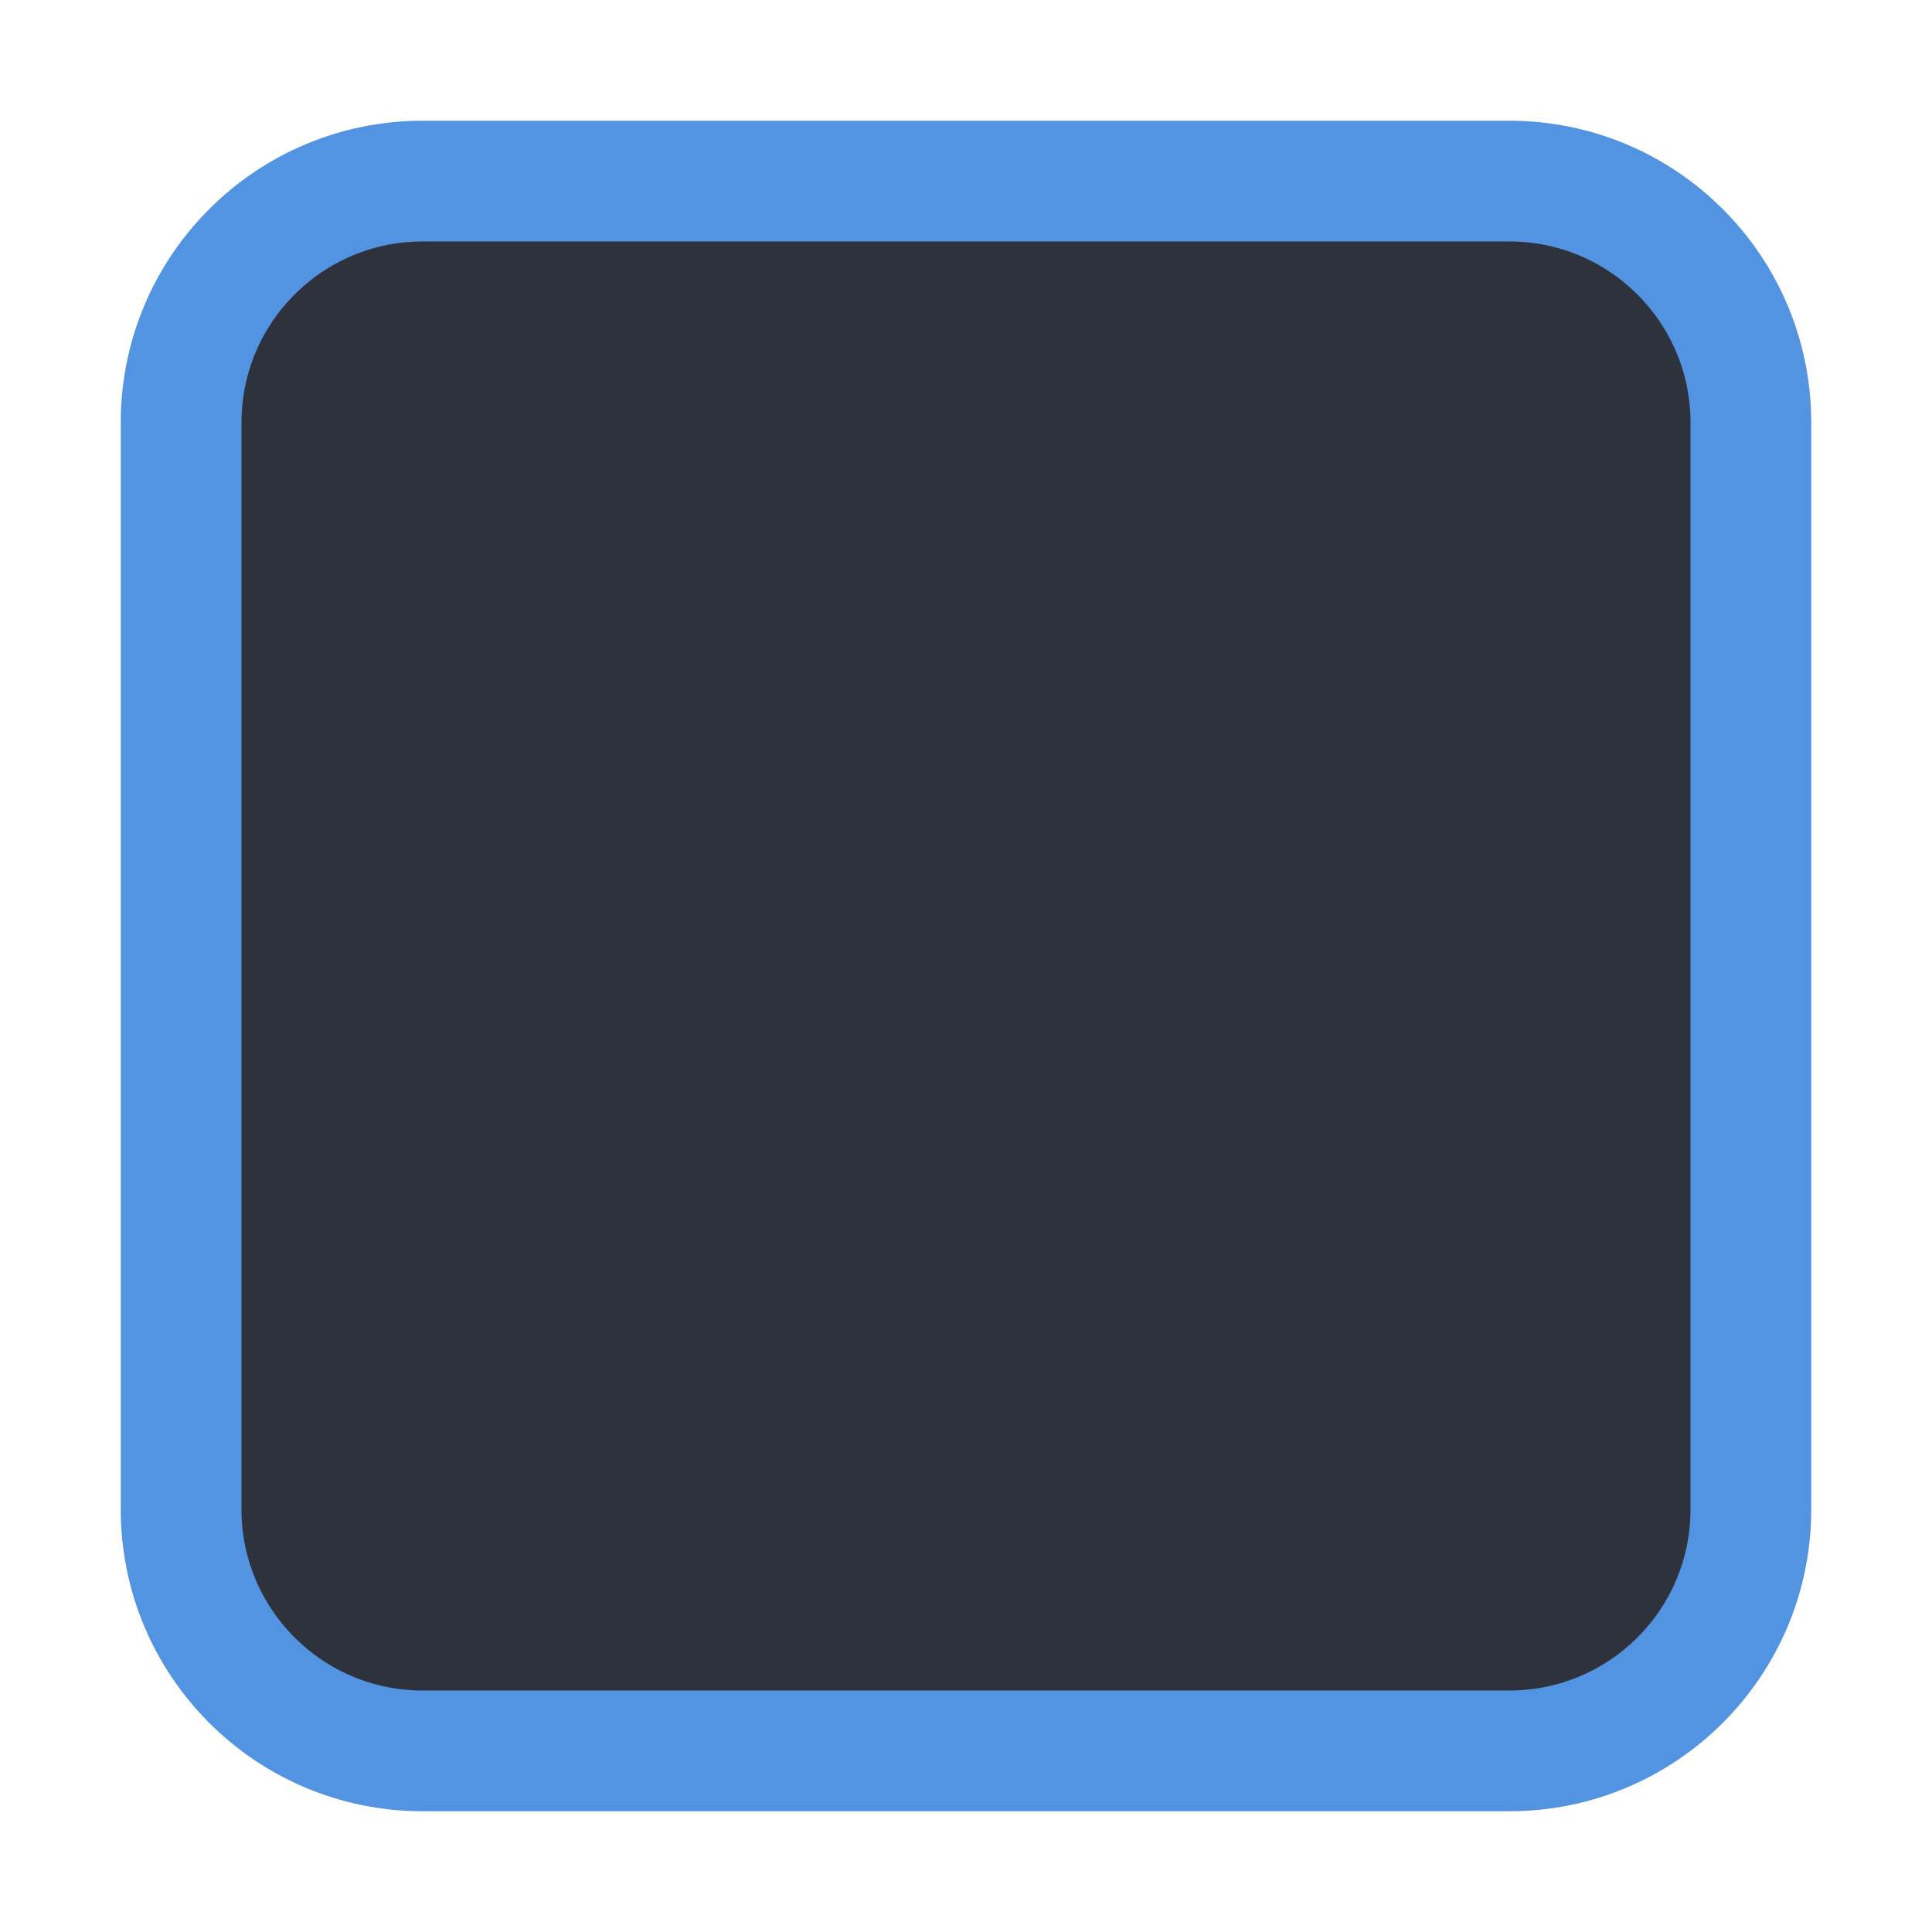
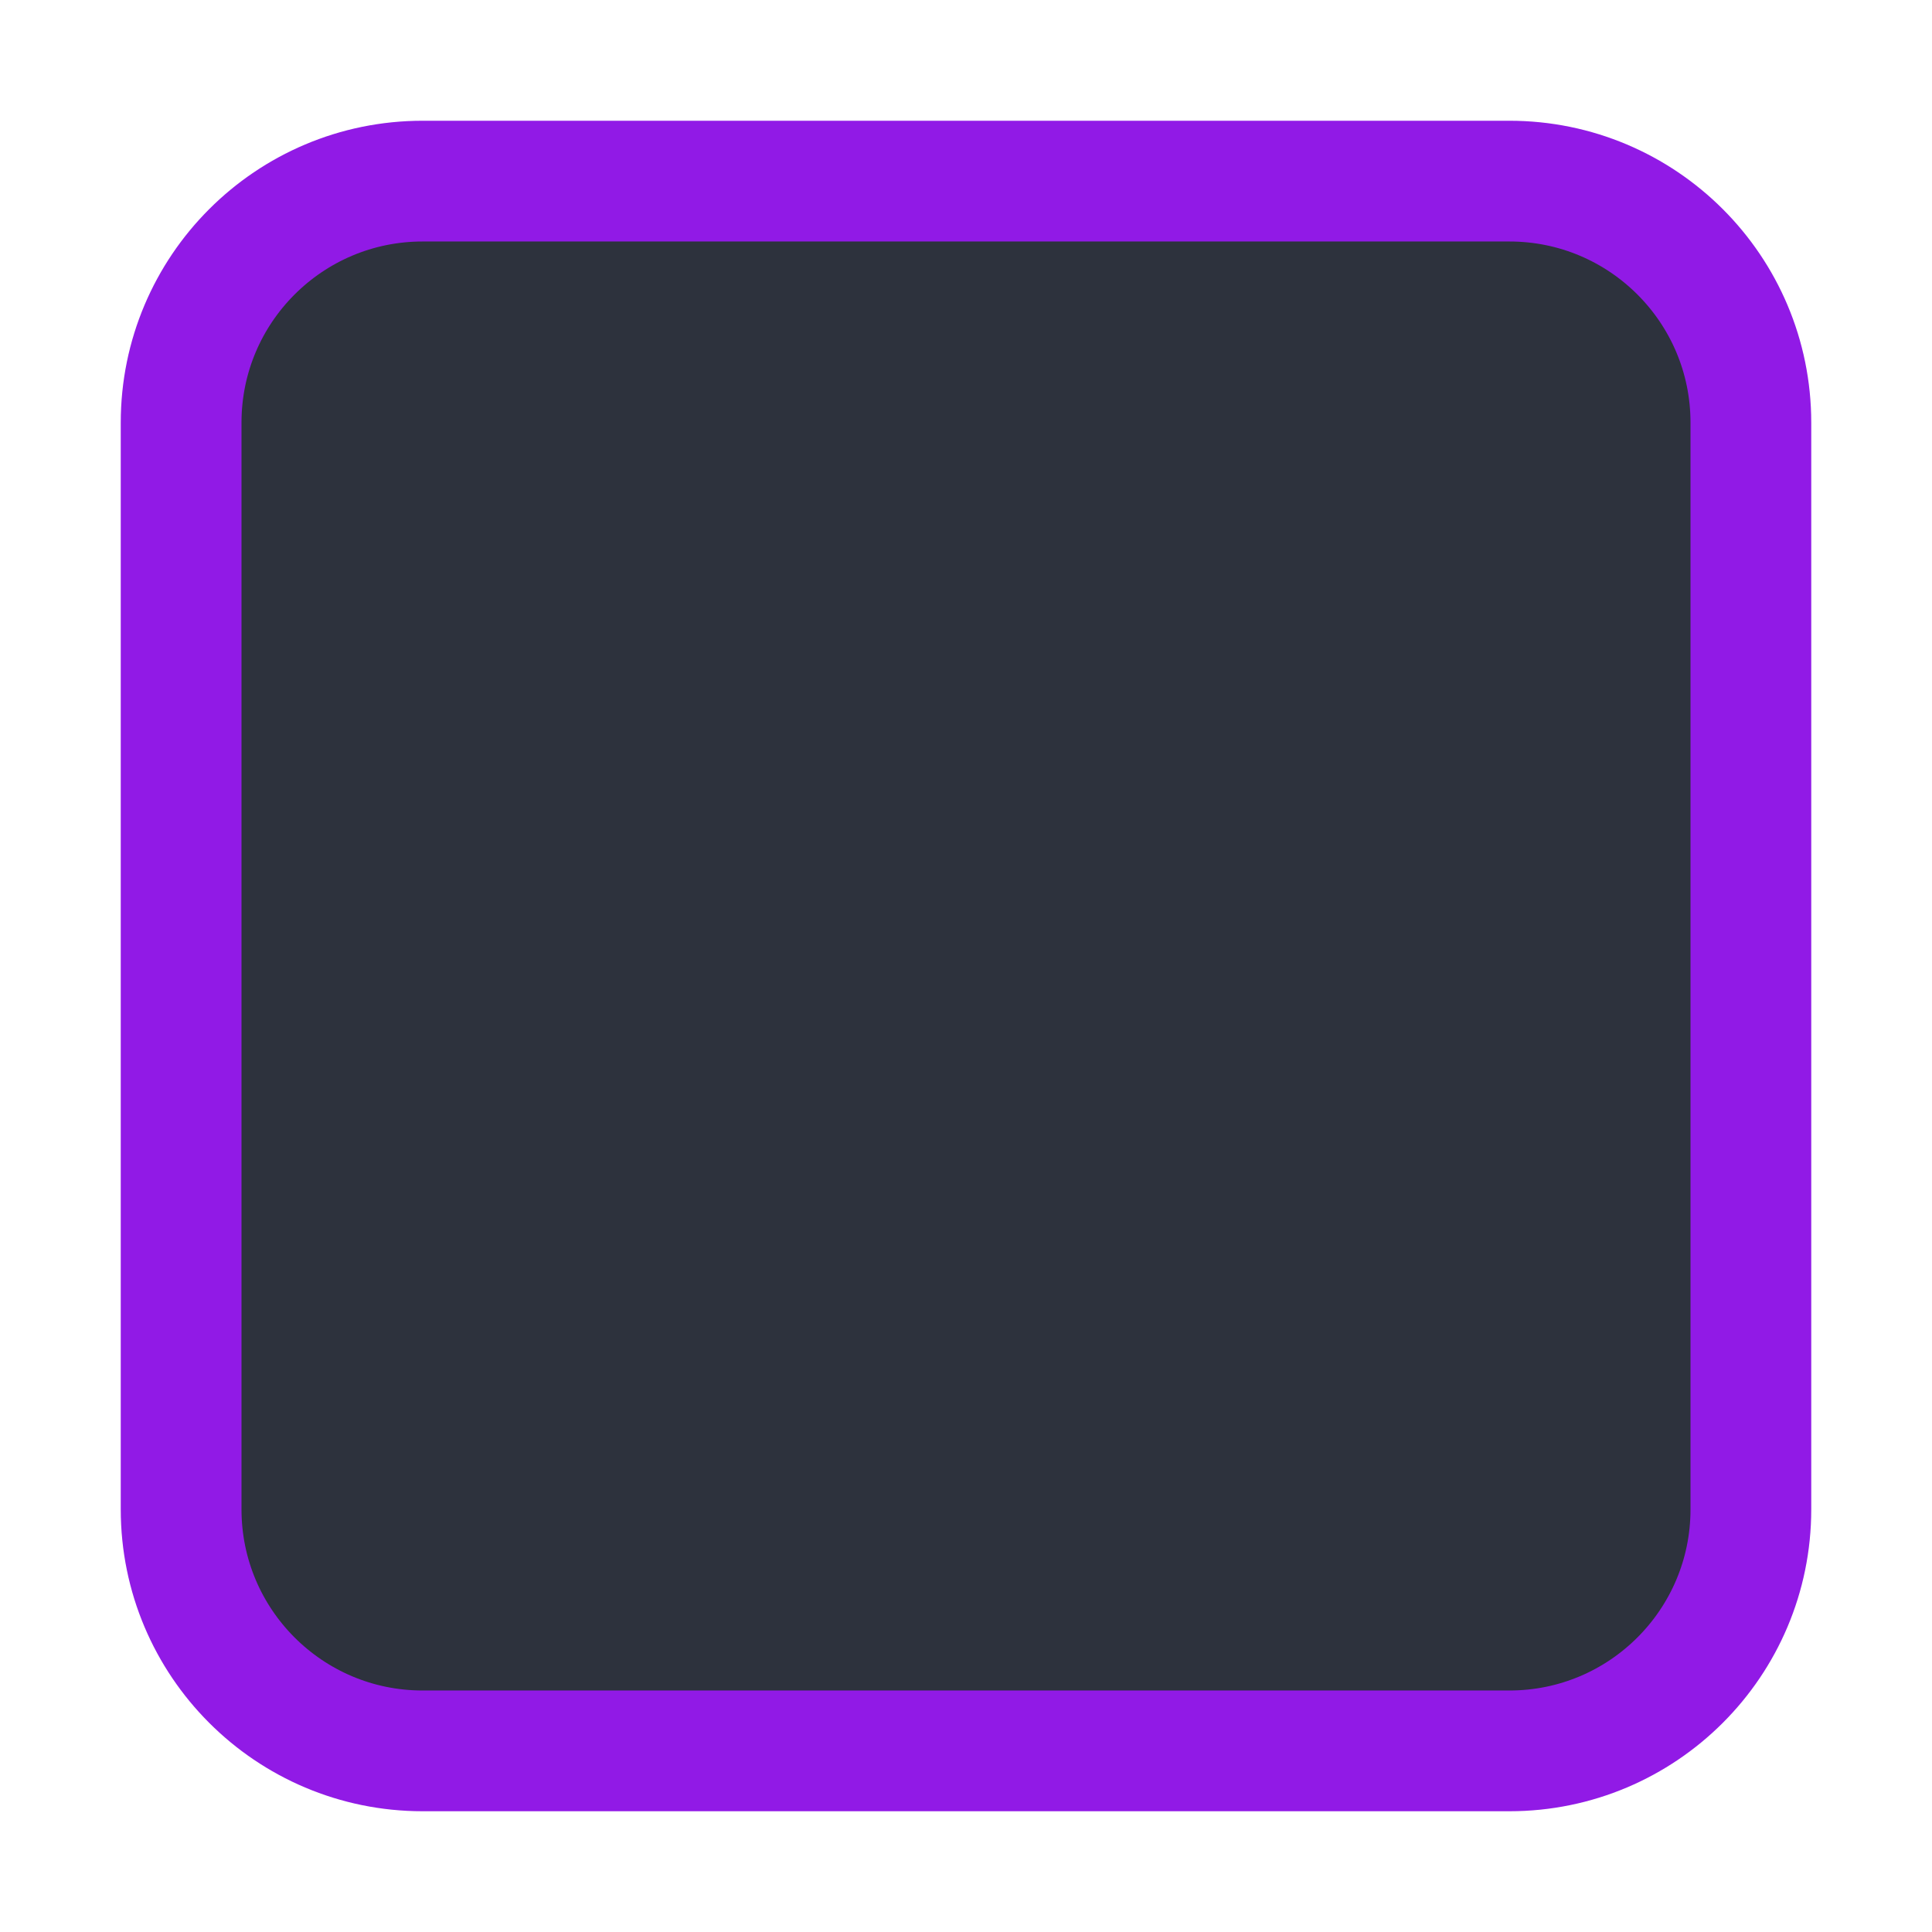
<svg xmlns="http://www.w3.org/2000/svg" xmlns:ns1="http://www.openswatchbook.org/uri/2009/osb" xmlns:xlink="http://www.w3.org/1999/xlink" width="16" height="16" id="svg2" version="1.1">
  <defs id="defs4">
-     <linearGradient id="selected_bg_color" ns1:paint="solid">
-       <stop style="stop-color:#5294e2;stop-opacity:1;" offset="0" id="stop4150" />
+     <linearGradient ns1:paint="solid" id="selected_bg_color">
+       <stop id="stop4150" offset="0" style="stop-color:#911ae6;stop-opacity:1;;opacity:1" />
    </linearGradient>
    <linearGradient id="linearGradient3768-6">
-       <stop style="stop-color:#0f0f0f;stop-opacity:1;" offset="0" id="stop3770-6" />
-       <stop id="stop3778-2" offset="0.078" style="stop-color:#171717;stop-opacity:1;" />
-       <stop style="stop-color:#171717;stop-opacity:1;" offset="0.974" id="stop3774-0" />
-       <stop style="stop-color:#1b1b1b;stop-opacity:1;" offset="1" id="stop3776-1" />
+       <stop id="stop3770-6" offset="0" style="stop-color:#0f0f0f;stop-opacity:1;;opacity:1" />
+       <stop style="stop-color:#171717;stop-opacity:1;;opacity:1" offset="0.078" id="stop3778-2" />
+       <stop id="stop3774-0" offset="0.974" style="stop-color:#171717;stop-opacity:1;;opacity:1" />
+       <stop id="stop3776-1" offset="1" style="stop-color:#1b1b1b;stop-opacity:1;;opacity:1" />
    </linearGradient>
-     <linearGradient xlink:href="#selected_bg_color" id="linearGradient4152" x1="25" y1="31.362" x2="25" y2="45.362" gradientUnits="userSpaceOnUse" />
+     <linearGradient gradientUnits="userSpaceOnUse" y2="45.362" x2="25" y1="31.362" x1="25" id="linearGradient4152" xlink:href="#selected_bg_color" />
+     <linearGradient gradientUnits="userSpaceOnUse" y2="45.362" x2="25" y1="31.362" x1="25" id="linearGradient4152-605" xlink:href="#selected_bg_color-336" />
+     <linearGradient ns1:paint="solid" id="selected_bg_color-336">
+       <stop id="stop839" offset="0" style="stop-color:#911ae6;stop-opacity:1;;opacity:1" />
+     </linearGradient>
  </defs>
-   <g id="layer1" transform="translate(0,-1036.362)">
-     <g transform="translate(-17,1036)" style="display:inline;opacity:1" id="checkbox-unchecked-dark">
+   <g transform="translate(0,-1036.362)" id="layer1">
+     <g id="checkbox-unchecked-dark" style="display:inline;opacity:1" transform="translate(-17,1036)">
      <g id="sdsd-0-1">
-         <g id="scdsdcd-0-4" transform="translate(0,-30)">
-           <g style="display:inline" id="g15812-6-6-1-4-4" transform="matrix(0.9295198,0,0,0.9291437,-156.7507,-212.9618)">
-             <g transform="matrix(0.5089163,0,0,0.5173982,161.7932,197.5643)" id="g5489-2-9-6-8-8-9-7" style="display:inline">
+         <g transform="translate(0,-30)" id="scdsdcd-0-4">
+           <g transform="matrix(0.9295198,0,0,0.9291437,-156.7507,-212.9618)" id="g15812-6-6-1-4-4" style="display:inline;opacity:1">
+             <g style="display:inline;opacity:1" id="g5489-2-9-6-8-8-9-7" transform="matrix(0.5089163,0,0,0.5173982,161.7932,197.5643)">
              <g id="g5428-8-1-4-0-0-65-8" />
            </g>
          </g>
-           <rect y="30.362" x="17" height="16" width="16" id="rect13523-4-0" style="color:#000000;display:inline;overflow:visible;visibility:visible;fill:none;stroke:none;stroke-width:2;marker:none;enable-background:accumulate" />
+           <rect style="color:#000000;display:inline;overflow:visible;visibility:visible;fill:none;stroke:none;stroke-width:2;marker:none;enable-background:accumulate;opacity:1" id="rect13523-4-0" width="16" height="16" x="17" y="30.362" />
          <g id="g5400-2-47">
-             <rect ry="2" style="color:#000000;display:inline;overflow:visible;visibility:visible;fill:#2d323d;fill-opacity:1;stroke:url(#linearGradient4152);stroke-width:1;stroke-linecap:butt;stroke-linejoin:round;stroke-miterlimit:4;stroke-dasharray:none;stroke-dashoffset:0;stroke-opacity:1;marker:none;enable-background:accumulate" id="rect5147-9-1-5-7-6-3-70" width="13" height="13" x="18.5" y="31.862" rx="2" />
+             <rect rx="2" y="31.862" x="18.5" height="13" width="13" id="rect5147-9-1-5-7-6-3-70" style="color:#000000;display:inline;overflow:visible;visibility:visible;fill:#2d323d;fill-opacity:1;stroke:url(#linearGradient4152-605);stroke-width:1;stroke-linecap:butt;stroke-linejoin:round;stroke-miterlimit:4;stroke-dasharray:none;stroke-dashoffset:0;stroke-opacity:1;marker:none;enable-background:accumulate;opacity:1" ry="2" />
          </g>
        </g>
      </g>
    </g>
  </g>
</svg>
